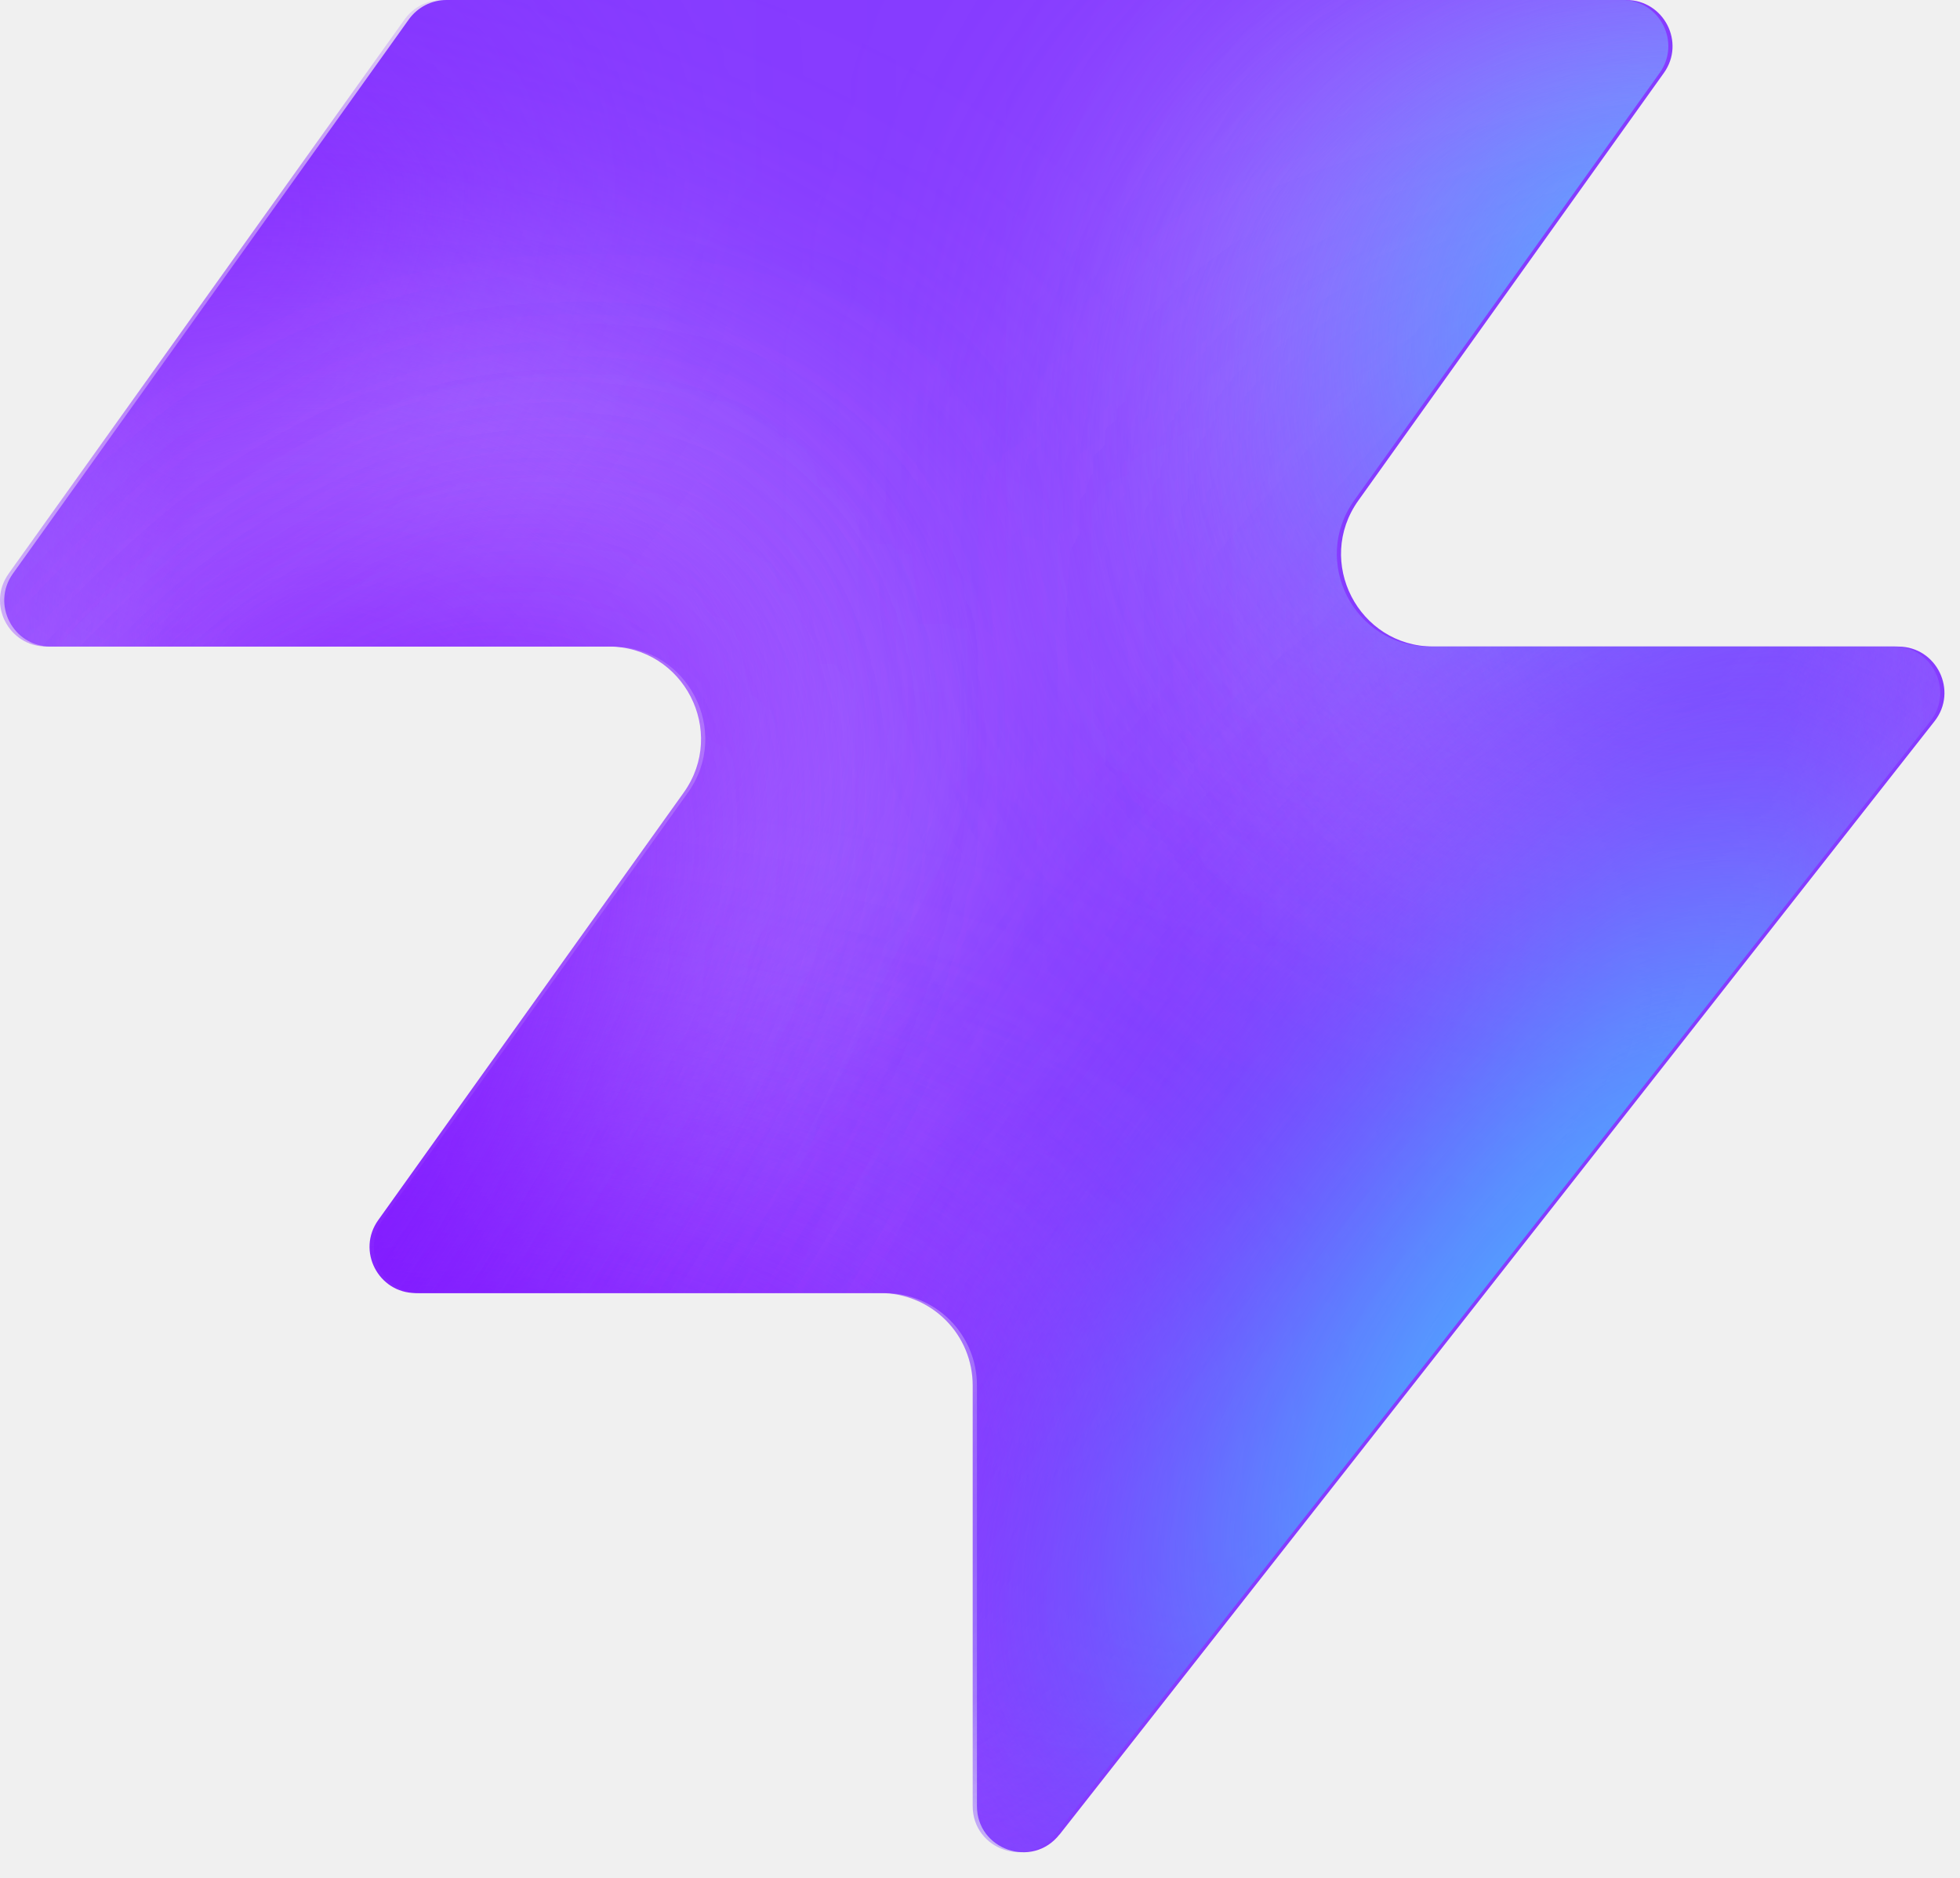
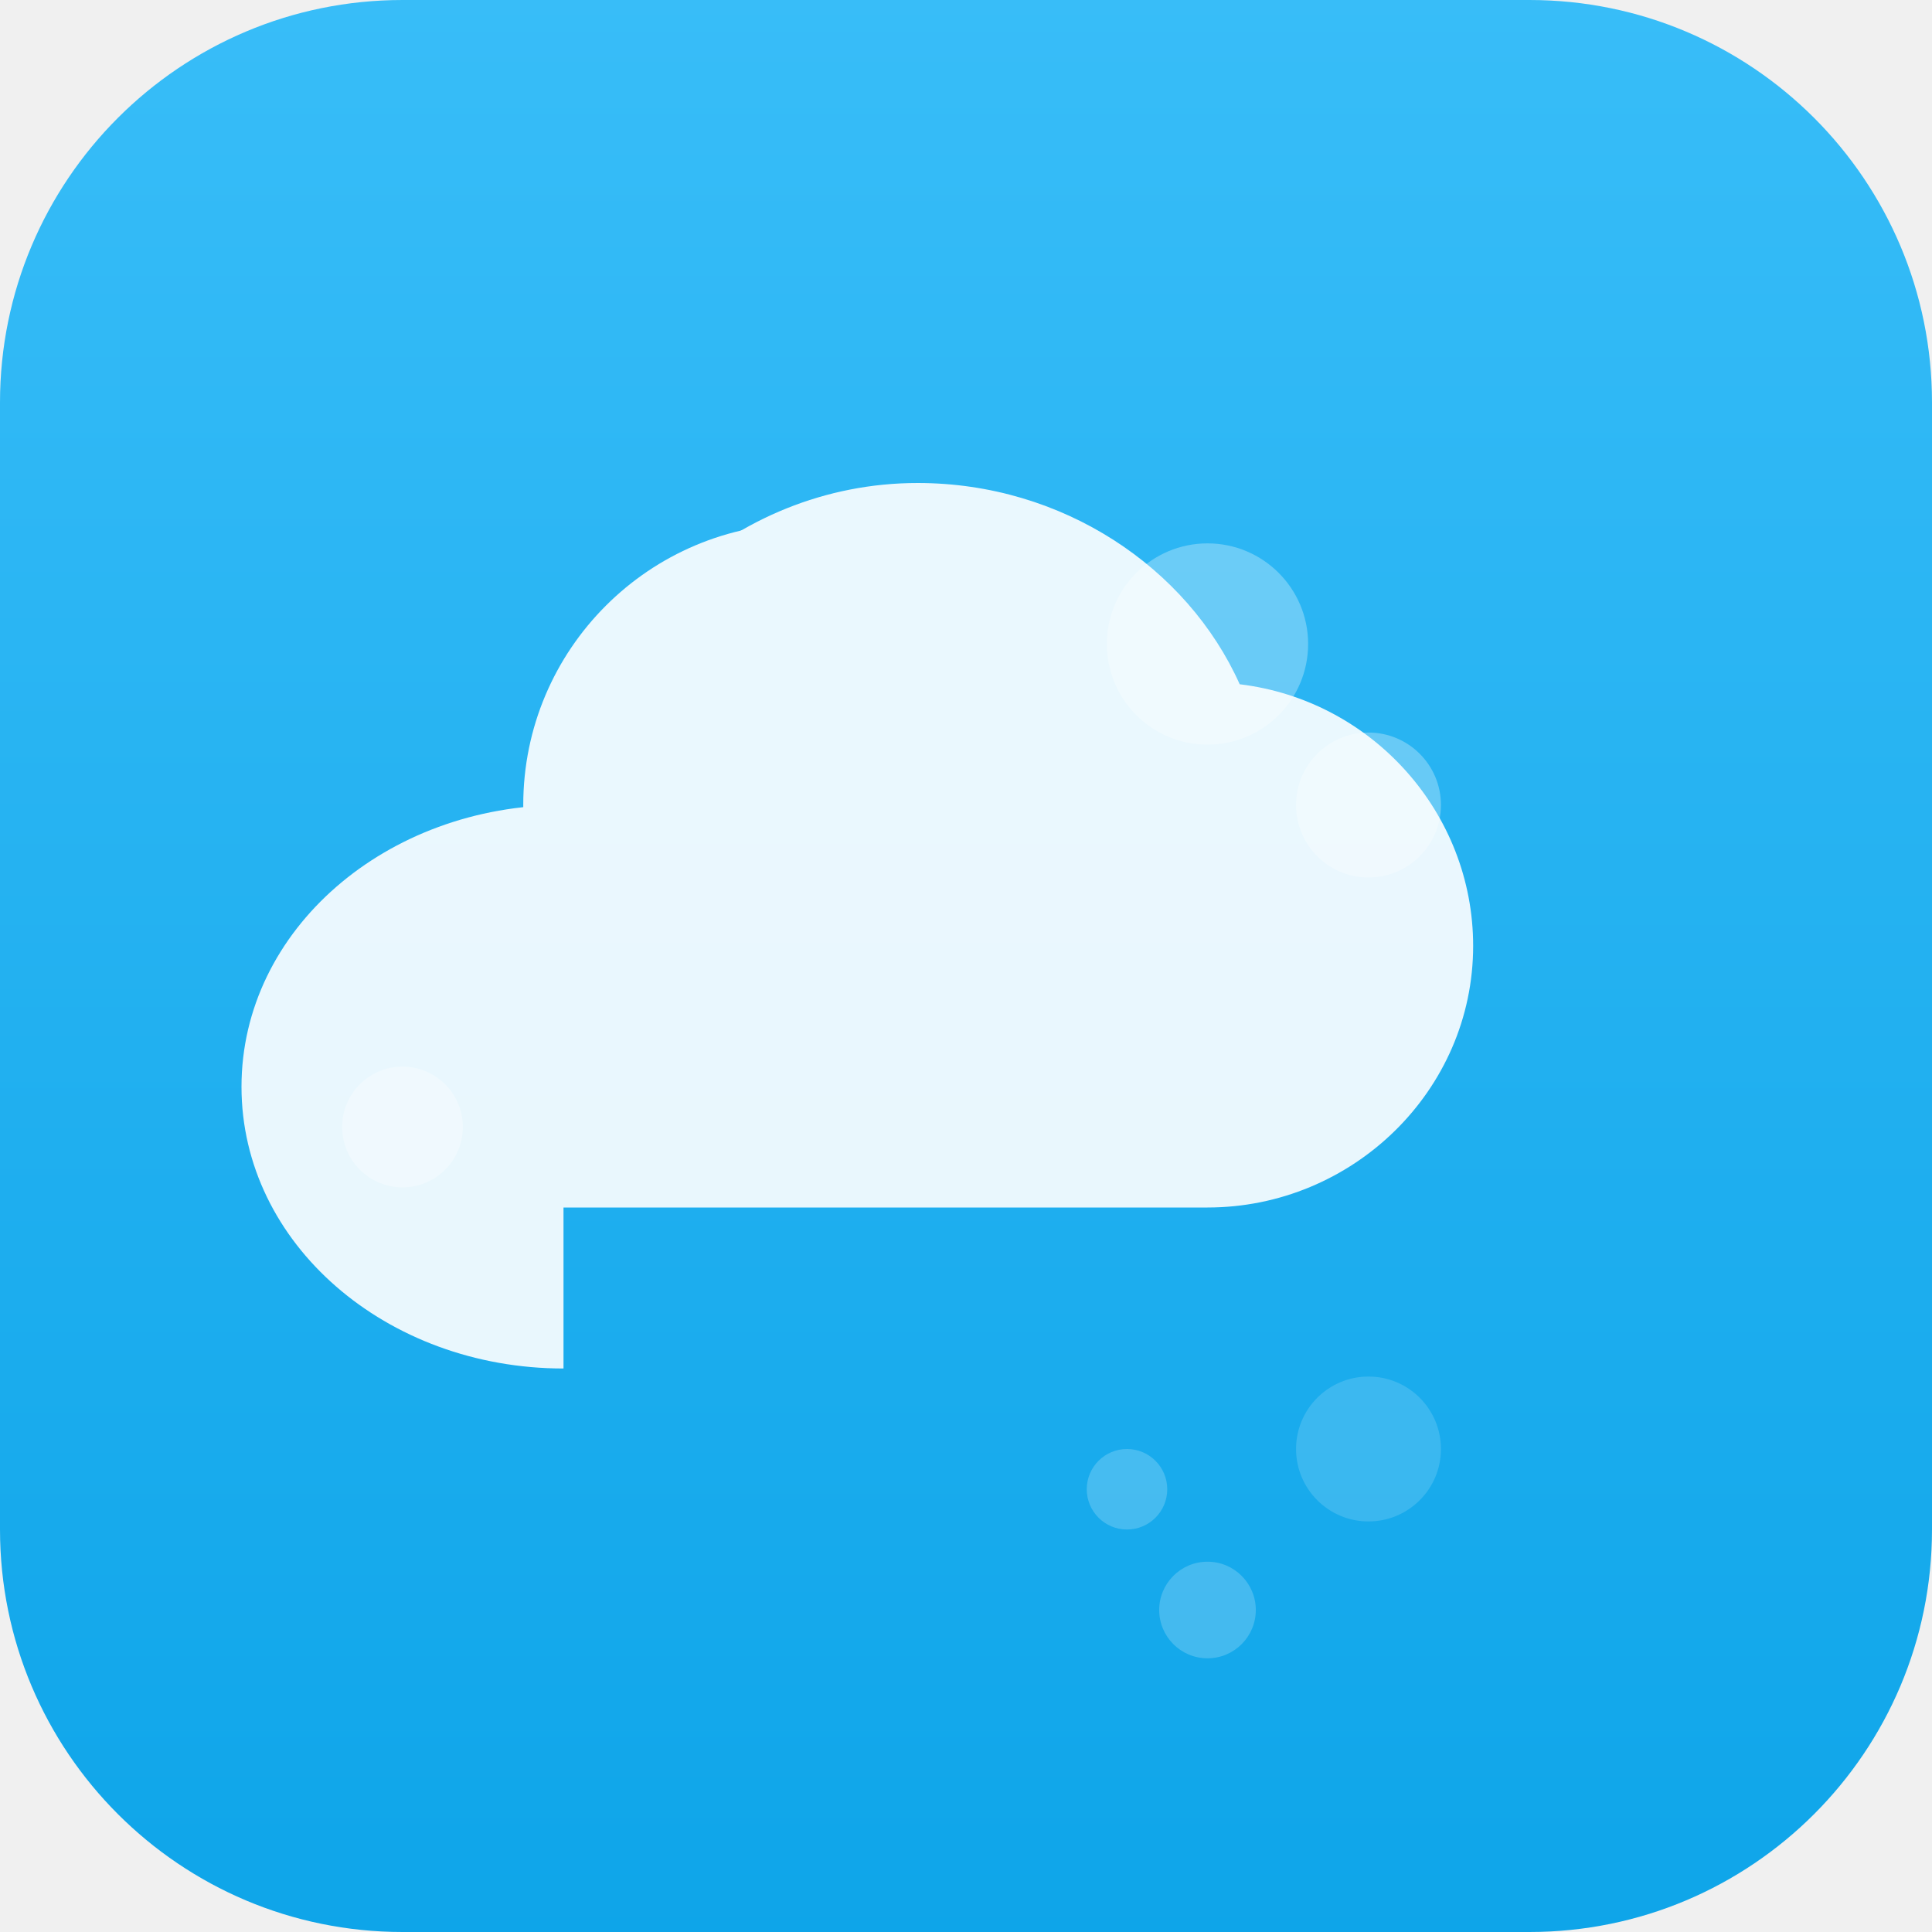
- <svg xmlns="http://www.w3.org/2000/svg" width="48" height="46" fill="none" viewBox="0 0 48 46">
-   <path fill="#863bff" d="M25.946 44.938c-.664.845-2.021.375-2.021-.698V33.937a2.26 2.26 0 0 0-2.262-2.262H10.287c-.92 0-1.456-1.04-.92-1.788l7.48-10.471c1.07-1.497 0-3.578-1.842-3.578H1.237c-.92 0-1.456-1.04-.92-1.788L10.013.474c.214-.297.556-.474.92-.474h28.894c.92 0 1.456 1.04.92 1.788l-7.48 10.471c-1.07 1.498 0 3.579 1.842 3.579h11.377c.943 0 1.473 1.088.89 1.83L25.947 44.94z" style="fill:#863bff;fill:color(display-p3 .525 .23 1);fill-opacity:1" />
-   <mask id="a" width="48" height="46" x="0" y="0" maskUnits="userSpaceOnUse" style="mask-type:alpha">
-     <path fill="#000" d="M25.842 44.938c-.664.844-2.021.375-2.021-.698V33.937a2.26 2.26 0 0 0-2.262-2.262H10.183c-.92 0-1.456-1.04-.92-1.788l7.48-10.471c1.07-1.498 0-3.579-1.842-3.579H1.133c-.92 0-1.456-1.04-.92-1.787L9.91.473c.214-.297.556-.474.92-.474h28.894c.92 0 1.456 1.04.92 1.788l-7.48 10.471c-1.07 1.498 0 3.578 1.842 3.578h11.377c.943 0 1.473 1.088.89 1.832L25.843 44.94z" style="fill:#000;fill-opacity:1" />
-   </mask>
-   <g mask="url(#a)">
-     <g filter="url(#b)">
-       <ellipse cx="5.508" cy="14.704" fill="#ede6ff" rx="5.508" ry="14.704" style="fill:#ede6ff;fill:color(display-p3 .927 .903 1);fill-opacity:1" transform="matrix(.00324 1 1 -.00324 -4.47 31.516)" />
-     </g>
-     <g filter="url(#c)">
-       <ellipse cx="10.399" cy="29.851" fill="#ede6ff" rx="10.399" ry="29.851" style="fill:#ede6ff;fill:color(display-p3 .927 .903 1);fill-opacity:1" transform="matrix(.00324 1 1 -.00324 -39.328 7.883)" />
-     </g>
-     <g filter="url(#d)">
-       <ellipse cx="5.508" cy="30.487" fill="#7e14ff" rx="5.508" ry="30.487" style="fill:#7e14ff;fill:color(display-p3 .492 .077 1);fill-opacity:1" transform="rotate(89.814 -25.913 -14.639)scale(1 -1)" />
-     </g>
-     <g filter="url(#e)">
-       <ellipse cx="5.508" cy="30.599" fill="#7e14ff" rx="5.508" ry="30.599" style="fill:#7e14ff;fill:color(display-p3 .492 .077 1);fill-opacity:1" transform="rotate(89.814 -32.644 -3.334)scale(1 -1)" />
-     </g>
-     <g filter="url(#f)">
-       <ellipse cx="5.508" cy="30.599" fill="#7e14ff" rx="5.508" ry="30.599" style="fill:#7e14ff;fill:color(display-p3 .492 .077 1);fill-opacity:1" transform="matrix(.00324 1 1 -.00324 -34.34 30.47)" />
-     </g>
-     <g filter="url(#g)">
-       <ellipse cx="14.072" cy="22.078" fill="#ede6ff" rx="14.072" ry="22.078" style="fill:#ede6ff;fill:color(display-p3 .927 .903 1);fill-opacity:1" transform="rotate(93.35 24.506 48.493)scale(-1 1)" />
-     </g>
-     <g filter="url(#h)">
-       <ellipse cx="3.47" cy="21.501" fill="#7e14ff" rx="3.47" ry="21.501" style="fill:#7e14ff;fill:color(display-p3 .492 .077 1);fill-opacity:1" transform="rotate(89.009 28.708 47.59)scale(-1 1)" />
-     </g>
-     <g filter="url(#i)">
-       <ellipse cx="3.47" cy="21.501" fill="#7e14ff" rx="3.47" ry="21.501" style="fill:#7e14ff;fill:color(display-p3 .492 .077 1);fill-opacity:1" transform="rotate(89.009 28.708 47.59)scale(-1 1)" />
-     </g>
-     <g filter="url(#j)">
-       <ellipse cx=".387" cy="8.972" fill="#7e14ff" rx="4.407" ry="29.108" style="fill:#7e14ff;fill:color(display-p3 .492 .077 1);fill-opacity:1" transform="rotate(39.51 .387 8.972)" />
-     </g>
-     <g filter="url(#k)">
-       <ellipse cx="47.523" cy="-6.092" fill="#7e14ff" rx="4.407" ry="29.108" style="fill:#7e14ff;fill:color(display-p3 .492 .077 1);fill-opacity:1" transform="rotate(37.892 47.523 -6.092)" />
-     </g>
-     <g filter="url(#l)">
-       <ellipse cx="41.412" cy="6.333" fill="#47bfff" rx="5.971" ry="9.665" style="fill:#47bfff;fill:color(display-p3 .28 .748 1);fill-opacity:1" transform="rotate(37.892 41.412 6.333)" />
-     </g>
-     <g filter="url(#m)">
-       <ellipse cx="-1.879" cy="38.332" fill="#7e14ff" rx="4.407" ry="29.108" style="fill:#7e14ff;fill:color(display-p3 .492 .077 1);fill-opacity:1" transform="rotate(37.892 -1.88 38.332)" />
-     </g>
-     <g filter="url(#n)">
-       <ellipse cx="-1.879" cy="38.332" fill="#7e14ff" rx="4.407" ry="29.108" style="fill:#7e14ff;fill:color(display-p3 .492 .077 1);fill-opacity:1" transform="rotate(37.892 -1.88 38.332)" />
-     </g>
-     <g filter="url(#o)">
-       <ellipse cx="35.651" cy="29.907" fill="#7e14ff" rx="4.407" ry="29.108" style="fill:#7e14ff;fill:color(display-p3 .492 .077 1);fill-opacity:1" transform="rotate(37.892 35.651 29.907)" />
-     </g>
-     <g filter="url(#p)">
-       <ellipse cx="38.418" cy="32.4" fill="#47bfff" rx="5.971" ry="15.297" style="fill:#47bfff;fill:color(display-p3 .28 .748 1);fill-opacity:1" transform="rotate(37.892 38.418 32.4)" />
-     </g>
+ <svg xmlns="http://www.w3.org/2000/svg" width="48" height="48" viewBox="0 0 48 48">
+   <defs>
+     <linearGradient id="sky" x1="0" y1="0" x2="0" y2="1">
+       <stop offset="0%" stop-color="#38bdf8" />
+       <stop offset="100%" stop-color="#0ea5e9" />
+     </linearGradient>
+   </defs>
+   <rect width="48" height="48" rx="10" fill="url(#sky)" />
+   <g fill="#fff" opacity="0.9">
+     <circle cx="20" cy="20" r="7" />
+     <path d="M14 34c-4.4 0-8-3.1-8-7s3.6-7 8-7c.4-4.4 4.2-8 8.8-8 3.6 0 6.7 2.1 8 5 3.3.4 5.8 3.2 5.8 6.5 0 3.6-3 6.5-6.6 6.5H14z" />
  </g>
-   <defs>
-     <filter id="b" width="60.045" height="41.654" x="-19.77" y="16.149" color-interpolation-filters="sRGB" filterUnits="userSpaceOnUse">
-       <feFlood flood-opacity="0" result="BackgroundImageFix" />
-       <feBlend in="SourceGraphic" in2="BackgroundImageFix" result="shape" />
-       <feGaussianBlur result="effect1_foregroundBlur_2002_17158" stdDeviation="7.659" />
-     </filter>
-     <filter id="c" width="90.34" height="51.437" x="-54.613" y="-7.533" color-interpolation-filters="sRGB" filterUnits="userSpaceOnUse">
-       <feFlood flood-opacity="0" result="BackgroundImageFix" />
-       <feBlend in="SourceGraphic" in2="BackgroundImageFix" result="shape" />
-       <feGaussianBlur result="effect1_foregroundBlur_2002_17158" stdDeviation="7.659" />
-     </filter>
-     <filter id="d" width="79.355" height="29.4" x="-49.64" y="2.03" color-interpolation-filters="sRGB" filterUnits="userSpaceOnUse">
-       <feFlood flood-opacity="0" result="BackgroundImageFix" />
-       <feBlend in="SourceGraphic" in2="BackgroundImageFix" result="shape" />
-       <feGaussianBlur result="effect1_foregroundBlur_2002_17158" stdDeviation="4.596" />
-     </filter>
-     <filter id="e" width="79.579" height="29.4" x="-45.045" y="20.029" color-interpolation-filters="sRGB" filterUnits="userSpaceOnUse">
-       <feFlood flood-opacity="0" result="BackgroundImageFix" />
-       <feBlend in="SourceGraphic" in2="BackgroundImageFix" result="shape" />
-       <feGaussianBlur result="effect1_foregroundBlur_2002_17158" stdDeviation="4.596" />
-     </filter>
-     <filter id="f" width="79.579" height="29.4" x="-43.513" y="21.178" color-interpolation-filters="sRGB" filterUnits="userSpaceOnUse">
-       <feFlood flood-opacity="0" result="BackgroundImageFix" />
-       <feBlend in="SourceGraphic" in2="BackgroundImageFix" result="shape" />
-       <feGaussianBlur result="effect1_foregroundBlur_2002_17158" stdDeviation="4.596" />
-     </filter>
-     <filter id="g" width="74.749" height="58.852" x="15.756" y="-17.901" color-interpolation-filters="sRGB" filterUnits="userSpaceOnUse">
-       <feFlood flood-opacity="0" result="BackgroundImageFix" />
-       <feBlend in="SourceGraphic" in2="BackgroundImageFix" result="shape" />
-       <feGaussianBlur result="effect1_foregroundBlur_2002_17158" stdDeviation="7.659" />
-     </filter>
-     <filter id="h" width="61.377" height="25.362" x="23.548" y="2.284" color-interpolation-filters="sRGB" filterUnits="userSpaceOnUse">
-       <feFlood flood-opacity="0" result="BackgroundImageFix" />
-       <feBlend in="SourceGraphic" in2="BackgroundImageFix" result="shape" />
-       <feGaussianBlur result="effect1_foregroundBlur_2002_17158" stdDeviation="4.596" />
-     </filter>
-     <filter id="i" width="61.377" height="25.362" x="23.548" y="2.284" color-interpolation-filters="sRGB" filterUnits="userSpaceOnUse">
-       <feFlood flood-opacity="0" result="BackgroundImageFix" />
-       <feBlend in="SourceGraphic" in2="BackgroundImageFix" result="shape" />
-       <feGaussianBlur result="effect1_foregroundBlur_2002_17158" stdDeviation="4.596" />
-     </filter>
-     <filter id="j" width="56.045" height="63.649" x="-27.636" y="-22.853" color-interpolation-filters="sRGB" filterUnits="userSpaceOnUse">
-       <feFlood flood-opacity="0" result="BackgroundImageFix" />
-       <feBlend in="SourceGraphic" in2="BackgroundImageFix" result="shape" />
-       <feGaussianBlur result="effect1_foregroundBlur_2002_17158" stdDeviation="4.596" />
-     </filter>
-     <filter id="k" width="54.814" height="64.646" x="20.116" y="-38.415" color-interpolation-filters="sRGB" filterUnits="userSpaceOnUse">
-       <feFlood flood-opacity="0" result="BackgroundImageFix" />
-       <feBlend in="SourceGraphic" in2="BackgroundImageFix" result="shape" />
-       <feGaussianBlur result="effect1_foregroundBlur_2002_17158" stdDeviation="4.596" />
-     </filter>
-     <filter id="l" width="33.541" height="35.313" x="24.641" y="-11.323" color-interpolation-filters="sRGB" filterUnits="userSpaceOnUse">
-       <feFlood flood-opacity="0" result="BackgroundImageFix" />
-       <feBlend in="SourceGraphic" in2="BackgroundImageFix" result="shape" />
-       <feGaussianBlur result="effect1_foregroundBlur_2002_17158" stdDeviation="4.596" />
-     </filter>
-     <filter id="m" width="54.814" height="64.646" x="-29.286" y="6.009" color-interpolation-filters="sRGB" filterUnits="userSpaceOnUse">
-       <feFlood flood-opacity="0" result="BackgroundImageFix" />
-       <feBlend in="SourceGraphic" in2="BackgroundImageFix" result="shape" />
-       <feGaussianBlur result="effect1_foregroundBlur_2002_17158" stdDeviation="4.596" />
-     </filter>
-     <filter id="n" width="54.814" height="64.646" x="-29.286" y="6.009" color-interpolation-filters="sRGB" filterUnits="userSpaceOnUse">
-       <feFlood flood-opacity="0" result="BackgroundImageFix" />
-       <feBlend in="SourceGraphic" in2="BackgroundImageFix" result="shape" />
-       <feGaussianBlur result="effect1_foregroundBlur_2002_17158" stdDeviation="4.596" />
-     </filter>
-     <filter id="o" width="54.814" height="64.646" x="8.244" y="-2.416" color-interpolation-filters="sRGB" filterUnits="userSpaceOnUse">
-       <feFlood flood-opacity="0" result="BackgroundImageFix" />
-       <feBlend in="SourceGraphic" in2="BackgroundImageFix" result="shape" />
-       <feGaussianBlur result="effect1_foregroundBlur_2002_17158" stdDeviation="4.596" />
-     </filter>
-     <filter id="p" width="39.409" height="43.623" x="18.713" y="10.588" color-interpolation-filters="sRGB" filterUnits="userSpaceOnUse">
-       <feFlood flood-opacity="0" result="BackgroundImageFix" />
-       <feBlend in="SourceGraphic" in2="BackgroundImageFix" result="shape" />
-       <feGaussianBlur result="effect1_foregroundBlur_2002_17158" stdDeviation="4.596" />
-     </filter>
-   </defs>
+   <g fill="#fff" opacity="0.3">
+     <circle cx="30" cy="16" r="2.5" />
+     <circle cx="34" cy="20" r="1.8" />
+     <circle cx="10" cy="28" r="1.5" />
+   </g>
+   <circle cx="30" cy="40" r="1.2" fill="#fff" opacity="0.2" />
+   <circle cx="34" cy="36" r="1.8" fill="#fff" opacity="0.15" />
+   <circle cx="28" cy="37" r="1" fill="#fff" opacity="0.2" />
</svg>
